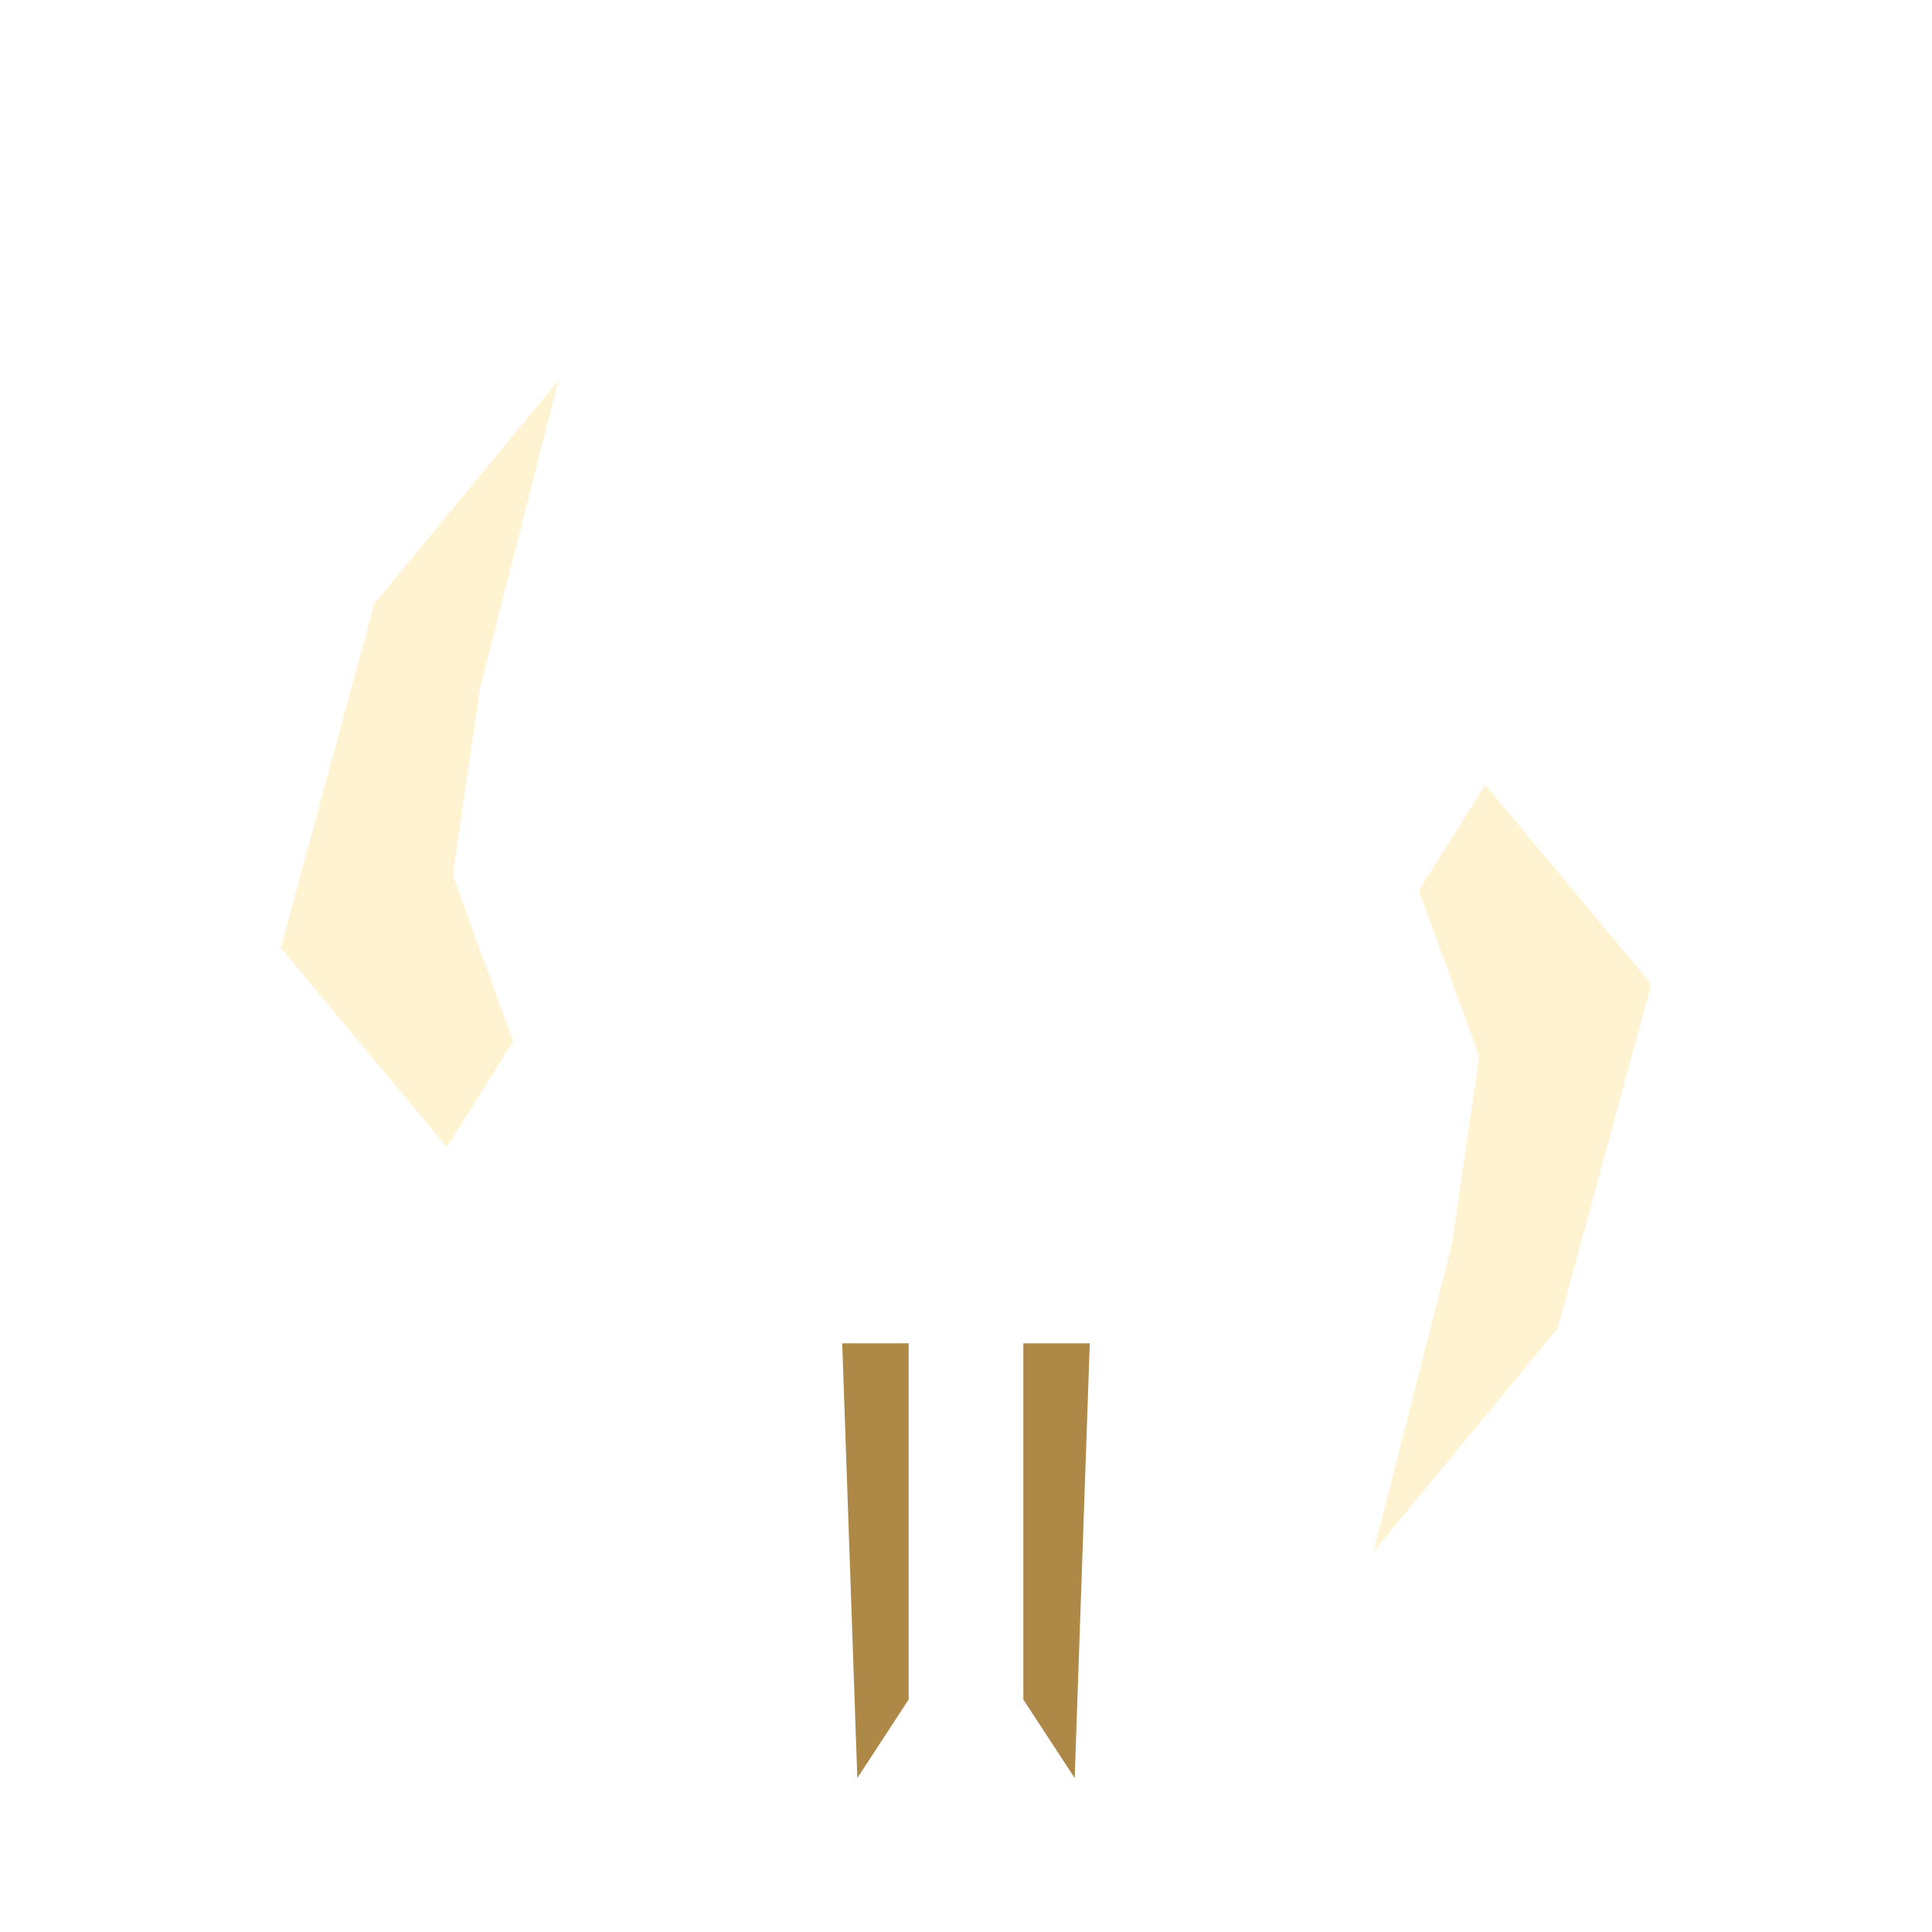
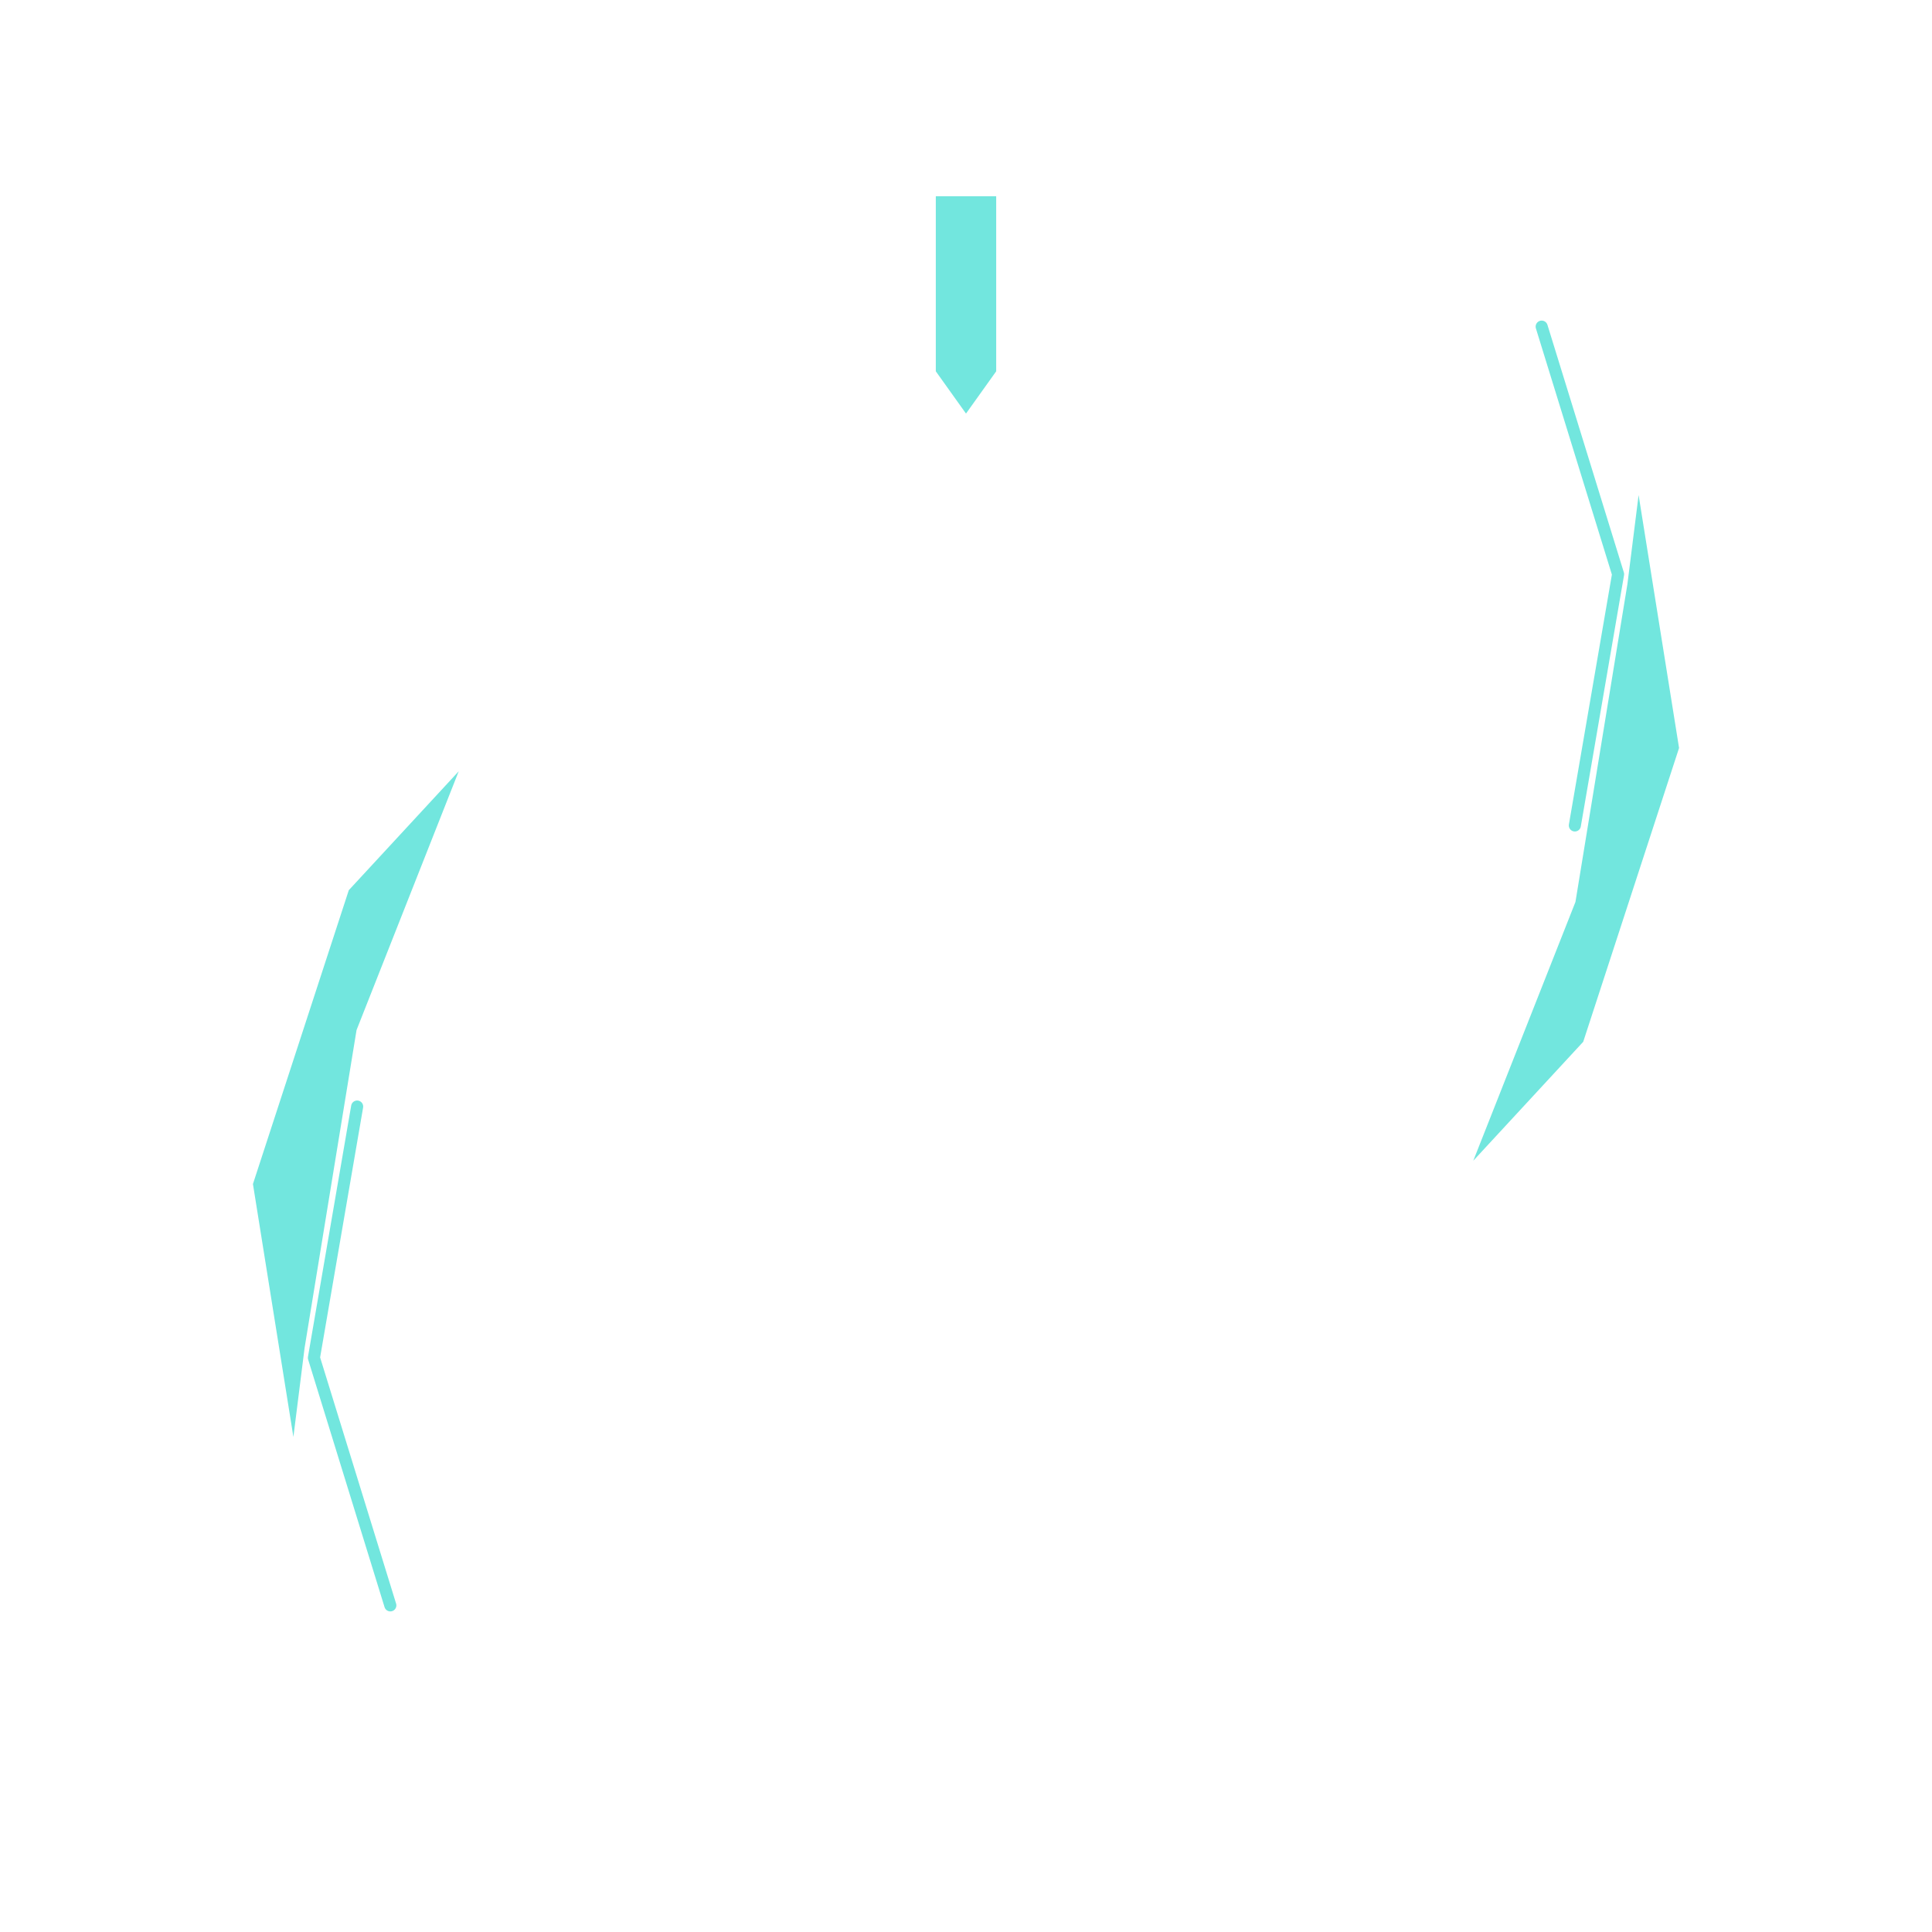
<svg xmlns="http://www.w3.org/2000/svg" width="640" height="640" viewBox="0 0 640 640">
-   <polygon points="93.000,314.000 124.000,200.000 185.000,126.000 159.000,228.000 150.000,290.000 170.000,345.000 148.000,380.000" fill="#fff3d2" />
-   <polygon points="547.000,326.000 516.000,440.000 455.000,514.000 481.000,412.000 490.000,350.000 470.000,295.000 492.000,260.000" fill="#fff3d2" />
-   <polygon points="279.000,445.000 301.000,445.000 301.000,563.000 284.000,589.000" fill="#ad8847" />
-   <polygon points="339.000,445.000 361.000,445.000 356.000,589.000 339.000,563.000" fill="#ad8847" />
+   <polygon points="542.81,163.99 556.21,247.78 524.46,345.11 488.04,384.51 521.89,298.78 539.10,193.50" fill="#72e6de" />
+   <polyline points="510.70,108.20 536.01,190.21 521.69,273.44" fill="none" stroke="#72e6de" stroke-width="4" stroke-linecap="round" stroke-linejoin="round" />
+   <polygon points="97.19,476.01 83.79,392.22 115.54,294.89 151.96,255.49 118.11,341.22 100.90,446.50" fill="#72e6de" />
+   <polyline points="129.30,531.80 103.99,449.79 118.31,366.56" fill="none" stroke="#72e6de" stroke-width="4" stroke-linecap="round" stroke-linejoin="round" />
+   <polygon points="310.00,65.00 330.00,65.00 330.00,123.00 320.00,137.00 310.00,123.00" fill="#72e6de" />
</svg>
